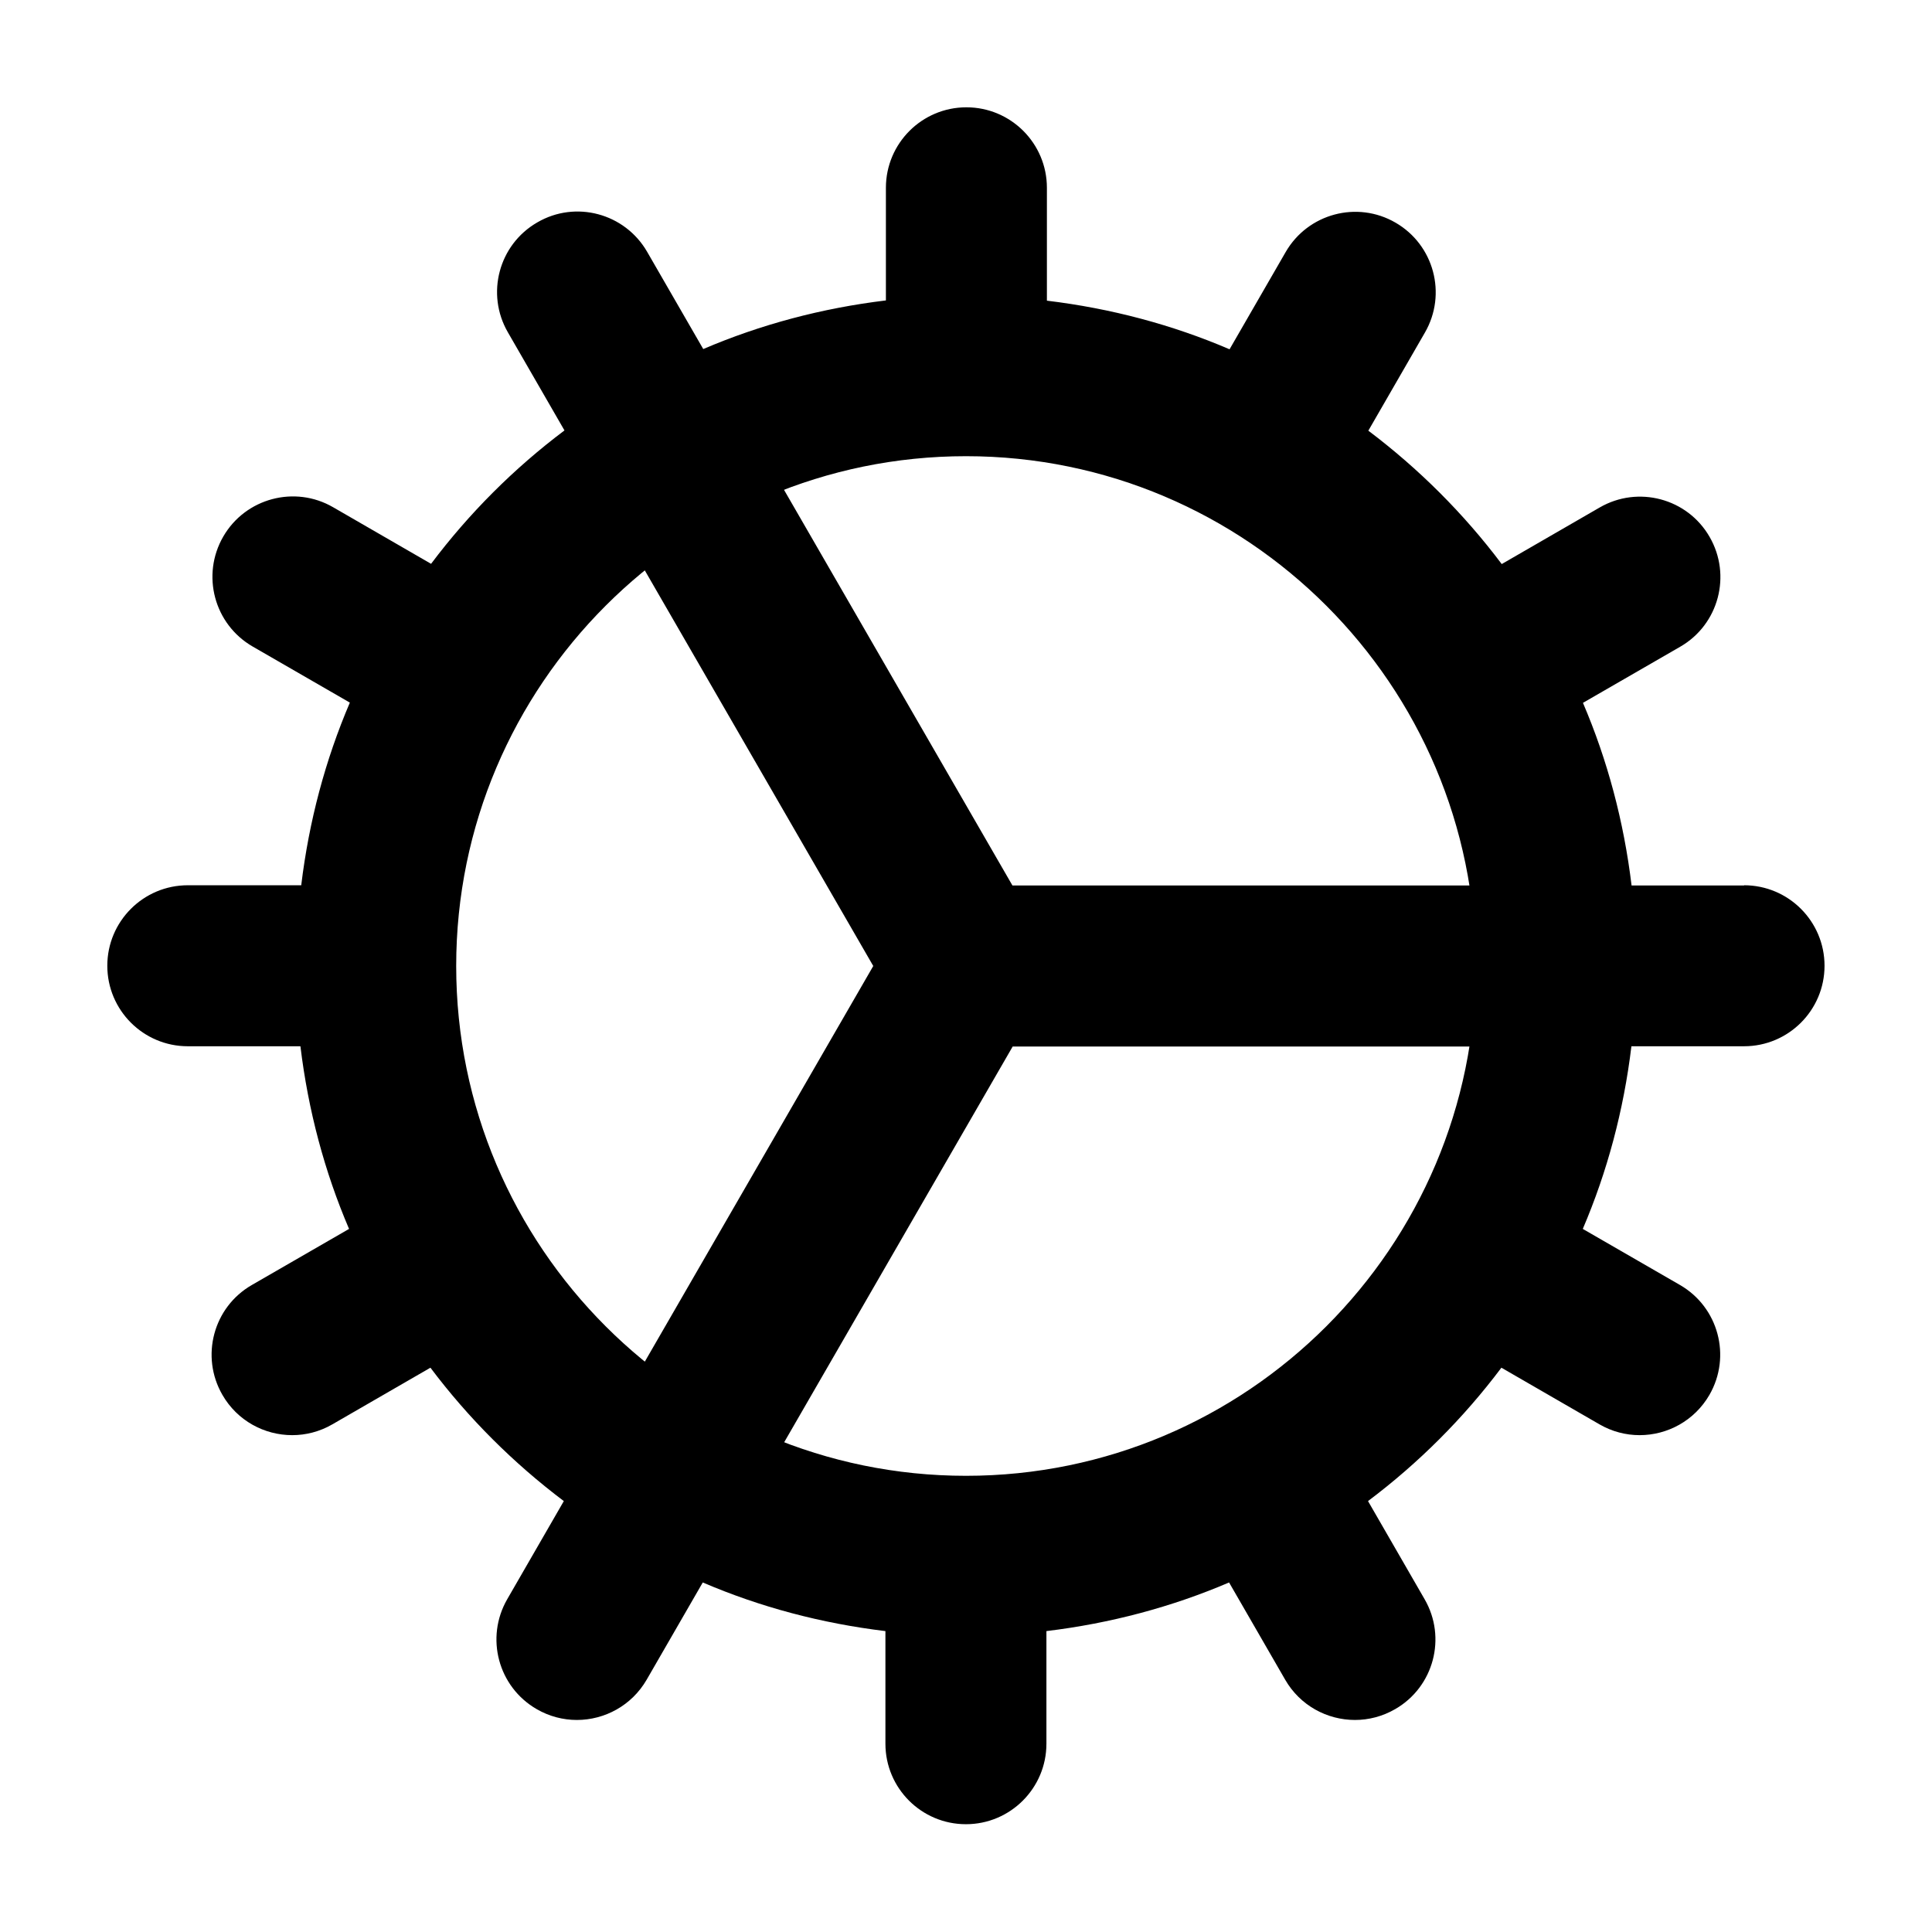
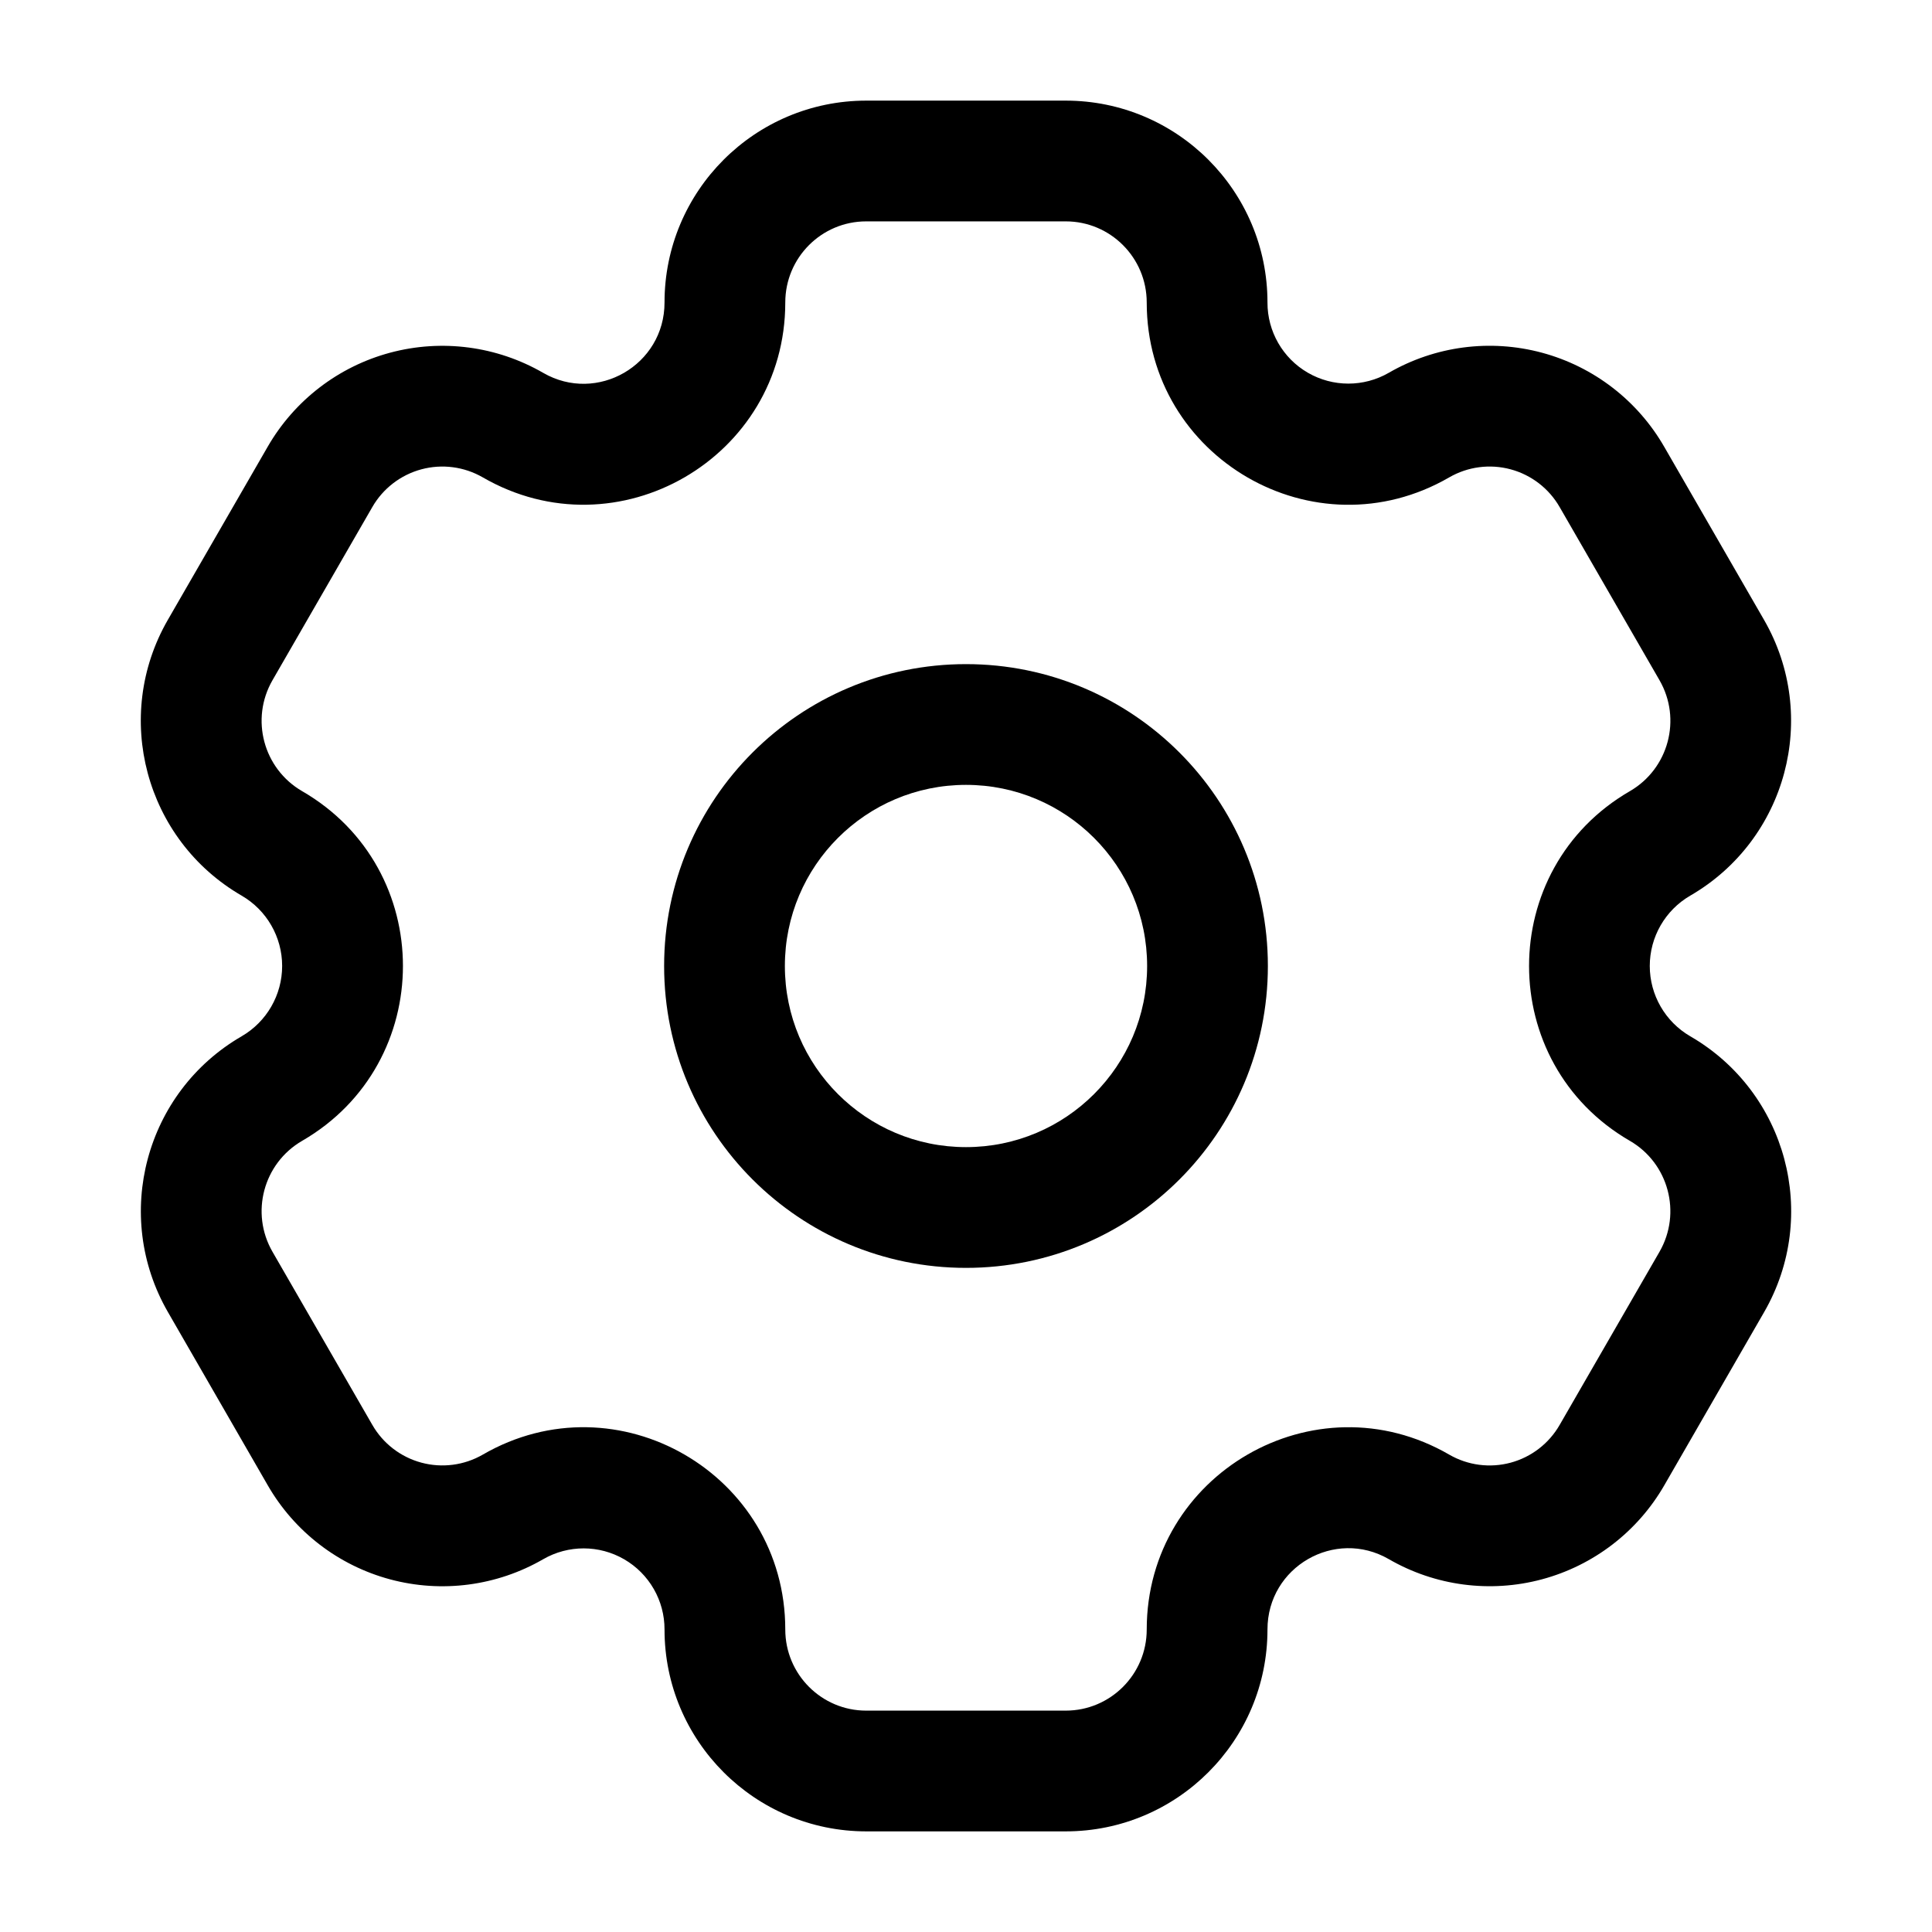
- <svg xmlns="http://www.w3.org/2000/svg" width="64" height="64" viewBox="0 0 24 24" fill="none">
-   <path d="M 19.333 11 h -6.756 L 9.199 5.149 c -0.276 -0.479 -0.889 -0.641 -1.365 -0.365 -0.479 0.276 -0.641 0.888 -0.365 1.365 l 3.379 5.851 -3.379 5.852 c -0.276 0.479 -0.112 1.089 0.365 1.365 0.157 0.091 0.329 0.135 0.5 0.135 0.345 0 0.681 -0.179 0.867 -0.5 l 3.379 -5.852 h 6.756 c 0.552 0 1 -0.448 1 -1 s -0.448 -1 -1 -1 Z" fill="currentColor" />
-   <path d="M 21.667 11 h -1.399 c -0.096 -0.796 -0.3 -1.559 -0.604 -2.269 l 1.208 -0.697 c 0.479 -0.276 0.641 -0.888 0.365 -1.365 -0.276 -0.479 -0.888 -0.641 -1.365 -0.365 l -1.217 0.703 c -0.472 -0.628 -1.031 -1.185 -1.657 -1.657 l 0.703 -1.219 c 0.276 -0.479 0.112 -1.089 -0.365 -1.365 -0.477 -0.277 -1.089 -0.113 -1.365 0.365 l -0.697 1.208 c -0.711 -0.305 -1.473 -0.508 -2.269 -0.604 V 2.333 c 0 -0.552 -0.448 -1 -1 -1 s -1 0.448 -1 1 v 1.399 c -0.796 0.096 -1.559 0.3 -2.269 0.604 l -0.697 -1.208 c -0.277 -0.479 -0.889 -0.643 -1.365 -0.365 -0.479 0.276 -0.641 0.888 -0.365 1.365 l 0.703 1.219 c -0.628 0.472 -1.185 1.029 -1.657 1.657 l -1.217 -0.703 c -0.476 -0.276 -1.089 -0.113 -1.365 0.365 -0.276 0.479 -0.112 1.089 0.365 1.365 l 1.208 0.697 c -0.304 0.711 -0.508 1.473 -0.604 2.269 H 2.333 c -0.552 0 -1 0.448 -1 1 s 0.448 1 1 1 h 1.399 c 0.096 0.796 0.3 1.559 0.604 2.269 l -1.208 0.697 c -0.479 0.276 -0.641 0.888 -0.365 1.365 0.185 0.321 0.521 0.5 0.867 0.5 0.169 0 0.341 -0.043 0.5 -0.135 l 1.217 -0.703 c 0.472 0.628 1.031 1.185 1.657 1.657 l -0.703 1.219 c -0.276 0.479 -0.112 1.089 0.365 1.365 0.157 0.091 0.329 0.135 0.5 0.135 0.345 0 0.681 -0.179 0.867 -0.5 l 0.697 -1.208 c 0.711 0.305 1.473 0.508 2.269 0.604 v 1.399 c 0 0.552 0.448 1 1 1 s 1 -0.448 1 -1 v -1.399 c 0.796 -0.096 1.559 -0.3 2.269 -0.604 l 0.697 1.208 c 0.185 0.321 0.521 0.5 0.867 0.5 0.169 0 0.341 -0.043 0.5 -0.135 0.479 -0.276 0.641 -0.888 0.365 -1.365 l -0.703 -1.219 c 0.628 -0.472 1.185 -1.029 1.657 -1.657 l 1.217 0.703 c 0.157 0.091 0.329 0.135 0.5 0.135 0.345 0 0.681 -0.179 0.867 -0.5 0.276 -0.479 0.112 -1.089 -0.365 -1.365 l -1.208 -0.697 c 0.304 -0.711 0.508 -1.473 0.604 -2.269 h 1.399 c 0.552 0 1 -0.448 1 -1 s -0.448 -1 -1 -1 Z m -9.667 7.333 c -3.492 0 -6.333 -2.841 -6.333 -6.333 s 2.841 -6.333 6.333 -6.333 6.333 2.841 6.333 6.333 -2.841 6.333 -6.333 6.333 Z" fill="currentColor" />
+ <svg xmlns="http://www.w3.org/2000/svg" width="24" height="24" fill="none" viewBox="0 0 24 24">
+   <path fill="currentColor" fill-rule="evenodd" d="M12 8.25a3.75 3.75 0 1 0 0 7.5 3.75 3.75 0 0 0 0-7.5M9.75 12a2.25 2.25 0 1 1 4.5 0 2.25 2.25 0 0 1-4.5 0" clip-rule="evenodd" />
+   <path fill="currentColor" fill-rule="evenodd" d="M3.002 12.873a2.51 2.51 0 0 0-.916 3.426l1.239 2.15a2.503 2.503 0 0 0 3.423.92 1.005 1.005 0 0 1 1.507.873 2.507 2.507 0 0 0 2.505 2.508h2.48a2.507 2.507 0 0 0 2.505-2.508c0-.779.839-1.26 1.507-.874a2.503 2.503 0 0 0 3.423-.918l1.24-2.151a2.51 2.51 0 0 0-.918-3.426 1.01 1.01 0 0 1 0-1.747 2.51 2.51 0 0 0 .917-3.425l-1.24-2.15a2.503 2.503 0 0 0-3.422-.92 1.005 1.005 0 0 1-1.507-.873 2.507 2.507 0 0 0-2.506-2.508H10.76a2.507 2.507 0 0 0-2.505 2.508c0 .778-.839 1.26-1.507.874a2.504 2.504 0 0 0-3.423.918L2.085 7.7a2.51 2.51 0 0 0 .917 3.426 1.01 1.01 0 0 1 0 1.747m.383 2.677a1.01 1.01 0 0 1 .368-1.378c1.67-.966 1.67-3.379 0-4.344a1.01 1.01 0 0 1-.368-1.378l1.24-2.151a1.004 1.004 0 0 1 1.372-.369c1.672.967 3.758-.243 3.758-2.172 0-.558.451-1.008 1.005-1.008h2.48c.553 0 1.005.45 1.005 1.008 0 1.93 2.086 3.14 3.758 2.172a1.003 1.003 0 0 1 1.372.37l1.24 2.15a1.01 1.01 0 0 1-.368 1.378c-1.67.966-1.67 3.378 0 4.344.48.278.646.895.368 1.378l-1.24 2.15a1.003 1.003 0 0 1-1.372.37c-1.672-.968-3.758.243-3.758 2.172 0 .558-.452 1.008-1.006 1.008H10.76c-.553 0-1.005-.45-1.005-1.008 0-1.93-2.086-3.14-3.758-2.172a1.004 1.004 0 0 1-1.372-.37z" clip-rule="evenodd" />
</svg>
